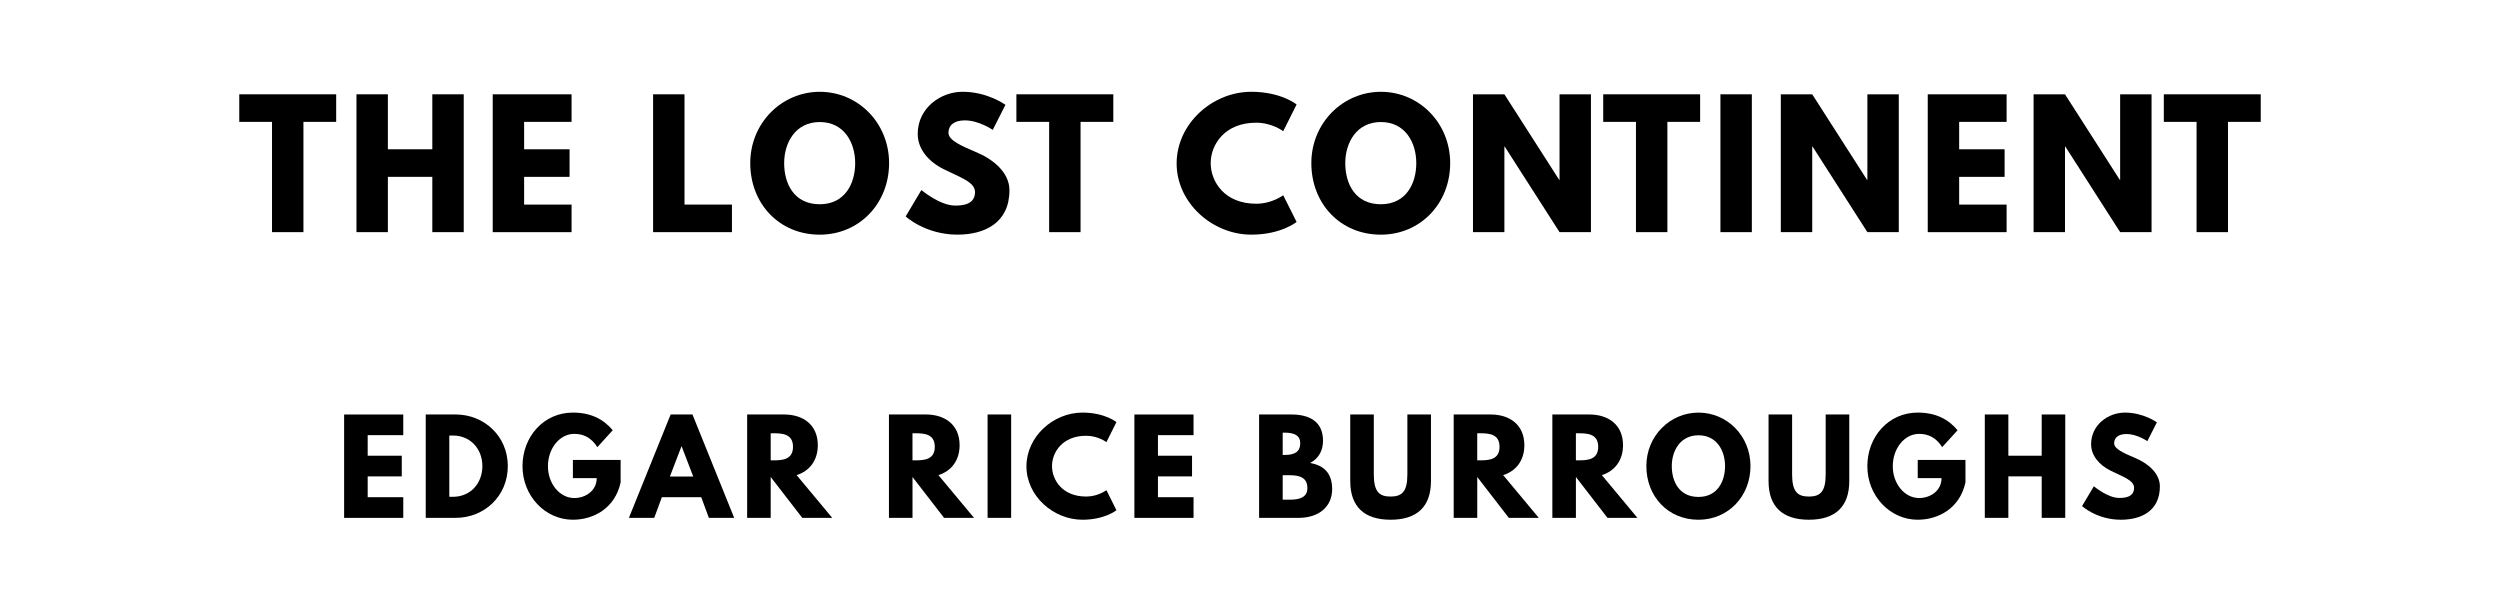
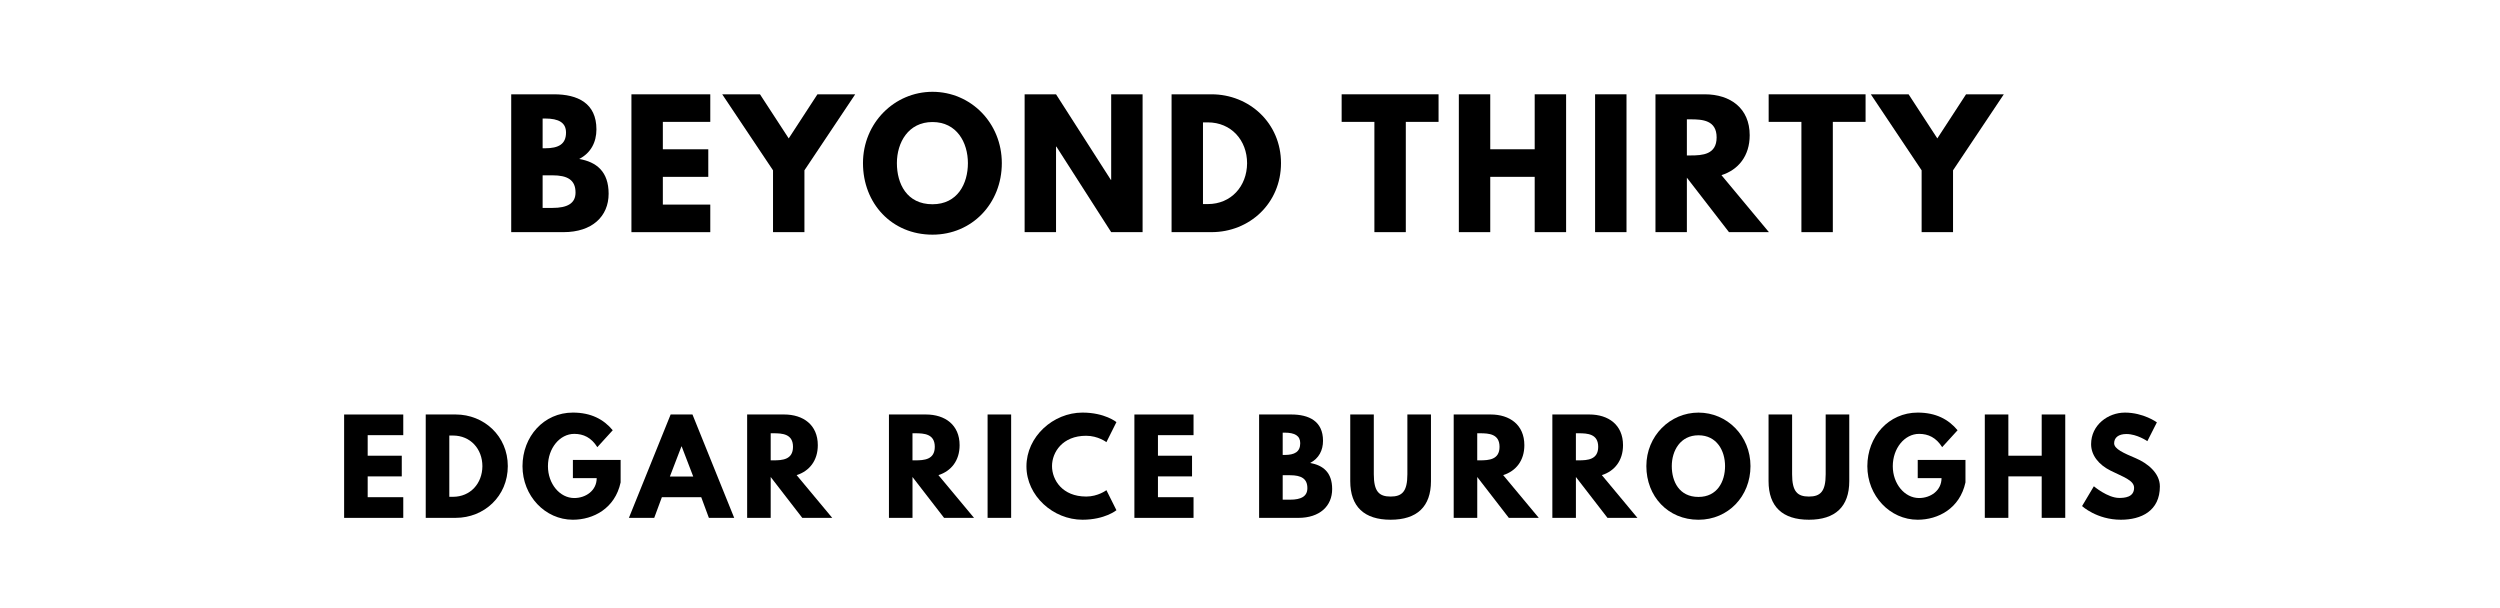
<svg xmlns="http://www.w3.org/2000/svg" version="1.1" viewBox="0 0 1400 340">
-   <g aria-label="THE LOST CONTINENT">
-     <path d="M133.99,68.25l0.00-15.44l54.27,0.00l0.00,15.44l-18.34,0.00l0.00,61.75l-17.59,0.00l0.00-61.75l-18.34,0.00z" />
-     <path d="M217.21,99.03l0.00,30.97l-17.59,0.00l0.00-77.19l17.59,0.00l0.00,30.78l24.89,0.00l0.00-30.78l17.59,0.00l0.00,77.19l-17.59,0.00l0.00-30.97l-24.89,0.00z" />
-     <path d="M320.08,52.81l0.00,15.44l-26.57,0.00l0.00,15.35l25.45,0.00l0.00,15.44l-25.45,0.00l0.00,15.53l26.57,0.00l0.00,15.44l-44.16,0.00l0.00-77.19l44.16,0.00z" />
-     <path d="M383.32,52.81l0.00,61.75l26.57,0.00l0.00,15.44l-44.16,0.00l0.00-77.19l17.59,0.00z" />
-     <path d="M420.14,91.36c0.00-22.55,17.68-39.95,38.92-39.95c21.43,0.00,38.83,17.40,38.83,39.95s-16.65,40.05-38.83,40.05c-22.83,0.00-38.92-17.50-38.92-40.05z  M439.13,91.36c0.00,11.51,5.52,23.02,19.93,23.02c14.04,0.00,19.84-11.51,19.84-23.02s-6.18-23.02-19.84-23.02c-13.57,0.00-19.93,11.51-19.93,23.02z" />
-     <path d="M539.10,51.40c14.04,0.00,23.95,7.30,23.95,7.30l-7.11,14.04s-7.67-5.33-15.63-5.33c-5.99,0.00-9.17,2.71-9.17,6.92c0.00,4.30,7.30,7.39,16.09,11.13c8.61,3.65,18.06,10.95,18.06,21.05c0.00,18.43-14.04,24.89-29.10,24.89c-18.06,0.00-29.01-10.20-29.01-10.20l8.80-14.78s10.29,8.70,18.90,8.70c3.84,0.00,11.13-0.37,11.13-7.58c0.00-5.61-8.23-8.14-17.40-12.73c-9.26-4.58-14.69-11.79-14.69-19.84c0.00-14.41,12.73-23.58,25.17-23.58z" />
-     <path d="M569.18,68.25l0.00-15.44l54.27,0.00l0.00,15.44l-18.34,0.00l0.00,61.75l-17.59,0.00l0.00-61.75l-18.34,0.00z" />
-     <path d="M703.44,114.09c8.98,0.00,15.16-4.77,15.16-4.77l7.49,14.97s-8.61,7.11-25.36,7.11c-21.80,0.00-41.82-17.78-41.82-39.86c0.00-22.18,19.93-40.14,41.82-40.14c16.75,0.00,25.36,7.11,25.36,7.11l-7.49,14.97s-6.18-4.77-15.16-4.77c-17.68,0.00-25.45,12.35-25.45,22.64c0.00,10.39,7.77,22.74,25.45,22.74z" />
-     <path d="M734.35,91.36c0.00-22.55,17.68-39.95,38.92-39.95c21.43,0.00,38.83,17.40,38.83,39.95s-16.65,40.05-38.83,40.05c-22.83,0.00-38.92-17.50-38.92-40.05z  M753.35,91.36c0.00,11.51,5.52,23.02,19.93,23.02c14.04,0.00,19.84-11.51,19.84-23.02s-6.18-23.02-19.84-23.02c-13.57,0.00-19.93,11.51-19.93,23.02z" />
-     <path d="M842.46,82.09l0.00,47.91l-17.59,0.00l0.00-77.19l17.59,0.00l30.69,47.91l0.19,0.00l0.00-47.91l17.59,0.00l0.00,77.19l-17.59,0.00l-30.69-47.91l-0.19,0.00z" />
-     <path d="M897.80,68.25l0.00-15.44l54.27,0.00l0.00,15.44l-18.34,0.00l0.00,61.75l-17.59,0.00l0.00-61.75l-18.34,0.00z" />
-     <path d="M981.03,52.81l0.00,77.19l-17.59,0.00l0.00-77.19l17.59,0.00z" />
-     <path d="M1014.85,82.09l0.00,47.91l-17.59,0.00l0.00-77.19l17.59,0.00l30.69,47.91l0.19,0.00l0.00-47.91l17.59,0.00l0.00,77.19l-17.59,0.00l-30.69-47.91l-0.19,0.00z" />
-     <path d="M1123.70,52.81l0.00,15.44l-26.57,0.00l0.00,15.35l25.45,0.00l0.00,15.44l-25.45,0.00l0.00,15.53l26.57,0.00l0.00,15.44l-44.16,0.00l0.00-77.19l44.16,0.00z" />
-     <path d="M1156.40,82.09l0.00,47.91l-17.59,0.00l0.00-77.19l17.59,0.00l30.69,47.91l0.19,0.00l0.00-47.91l17.59,0.00l0.00,77.19l-17.59,0.00l-30.69-47.91l-0.19,0.00z" />
-     <path d="M1211.74,68.25l0.00-15.44l54.27,0.00l0.00,15.44l-18.34,0.00l0.00,61.75l-17.59,0.00l0.00-61.75l-18.34,0.00z" />
+   <g aria-label="BEYOND THIRTY">
+     <path d="M286.28,52.81l23.95,0.00c13.29,0.00,23.77,4.96,23.77,19.65c0.00,7.11-3.09,13.19-9.64,16.56c9.64,1.68,16.47,7.02,16.47,19.46c0.00,12.73-9.26,21.52-25.26,21.52l-29.29,0.00l0.00-77.19z  M303.87,83.03l1.40,0.00c7.58,0.00,11.70-2.34,11.70-8.80c0.00-5.52-4.02-7.86-11.70-7.86l-1.40,0.00l0.00,16.65z  M303.87,116.43l5.52,0.00c8.33,0.00,12.91-2.53,12.91-8.61c0.00-7.11-4.58-9.64-12.91-9.64l-5.52,0.00l0.00,18.25z" />
+     <path d="M397.76,52.81l0.00,15.44l-26.57,0.00l0.00,15.35l25.45,0.00l0.00,15.44l-25.45,0.00l0.00,15.53l26.57,0.00l0.00,15.44l-44.16,0.00l0.00-77.19l44.16,0.00z" />
+     <path d="M404.44,52.81l21.15,0.00l16.09,24.70l16.09-24.70l21.15,0.00l-28.44,42.57l0.00,34.62l-17.59,0.00l0.00-34.62z" />
+     <path d="M483.27,91.36c0.00-22.55,17.68-39.95,38.92-39.95c21.43,0.00,38.83,17.40,38.83,39.95s-16.65,40.05-38.83,40.05c-22.83,0.00-38.92-17.50-38.92-40.05z  M502.26,91.36c0.00,11.51,5.52,23.02,19.93,23.02c14.04,0.00,19.84-11.51,19.84-23.02s-6.18-23.02-19.84-23.02c-13.57,0.00-19.93,11.51-19.93,23.02z" />
+     <path d="M591.38,82.09l0.00,47.91l-17.59,0.00l0.00-77.19l17.59,0.00l30.69,47.91l0.19,0.00l0.00-47.91l17.59,0.00l0.00,77.19l-17.59,0.00l-30.69-47.91l-0.19,0.00z" />
+     <path d="M656.08,52.81l22.36,0.00c21.15,0.00,38.92,16.09,38.92,38.55c0.00,22.55-17.68,38.64-38.92,38.64l-22.36,0.00l0.00-77.19z  M673.67,114.28l2.71,0.00c13.01,0.00,21.89-9.92,21.99-22.83c0.00-12.91-8.89-22.92-21.99-22.92l-2.71,0.00l0.00,45.75z" />
+     <path d="M751.32,68.25l0.00-15.44l54.27,0.00l0.00,15.44l-18.34,0.00l0.00,61.75l-17.59,0.00l0.00-61.75l-18.34,0.00z" />
+     <path d="M834.54,99.03l0.00,30.97l-17.59,0.00l0.00-77.19l17.59,0.00l0.00,30.78l24.89,0.00l0.00-30.78l17.59,0.00l0.00,77.19l-17.59,0.00l0.00-30.97l-24.89,0.00z" />
+     <path d="M910.84,52.81l0.00,77.19l-17.59,0.00l0.00-77.19l17.59,0.00z" />
+     <path d="M927.06,52.81l27.60,0.00c14.32,0.00,25.17,7.77,25.17,22.92c0.00,11.60-6.36,19.37-15.81,22.36l26.57,31.91l-22.36,0.00l-23.58-30.50l0.00,30.50l-17.59,0.00l0.00-77.19z  M944.65,87.05l2.06,0.00c6.64,0.00,14.60-0.47,14.60-10.11s-7.95-10.11-14.60-10.11l-2.06,0.00l0.00,20.21z" />
+     <path d="M990.45,68.25l0.00-15.44l54.27,0.00l0.00,15.44l-18.34,0.00l0.00,61.75l-17.59,0.00l0.00-61.75l-18.34,0.00z" />
+     <path d="M1047.66,52.81l21.15,0.00l16.09,24.70l16.09-24.70l21.15,0.00l-28.44,42.57l0.00,34.62l-17.59,0.00l0.00-34.62z" />
  </g>
  <g aria-label="EDGAR RICE BURROUGHS">
    <path d="M225.83,232.11l0.00,11.58l-19.93,0.00l0.00,11.51l19.09,0.00l0.00,11.58l-19.09,0.00l0.00,11.65l19.93,0.00l0.00,11.58l-33.12,0.00l0.00-57.89l33.12,0.00z" />
    <path d="M238.41,232.11l16.77,0.00c15.86,0.00,29.19,12.07,29.19,28.91c0.00,16.91-13.26,28.98-29.19,28.98l-16.77,0.00l0.00-57.89z  M251.61,278.21l2.04,0.00c9.75,0.00,16.42-7.44,16.49-17.12c0.00-9.68-6.67-17.19-16.49-17.19l-2.04,0.00l0.00,34.32z" />
    <path d="M347.55,257.58l0.00,12.56c-3.16,14.67-15.37,20.91-26.74,20.91c-15.58,0.00-28.21-13.40-28.21-29.96c0.00-16.63,11.93-30.04,28.21-30.04c10.18,0.00,17.26,3.79,22.32,9.89l-8.63,9.47c-3.37-5.40-7.79-7.44-12.91-7.44c-8.14,0.00-14.74,8.07-14.74,18.11c0.00,9.82,6.60,17.82,14.74,17.82c6.32,0.00,12.56-4.07,12.56-11.16l-13.33,0.00l0.00-10.18l26.74,0.00z" />
    <path d="M387.78,232.11l23.37,57.89l-14.18,0.00l-4.28-11.58l-22.04,0.00l-4.28,11.58l-14.18,0.00l23.37-57.89l12.21,0.00z  M388.20,266.84l-6.46-16.84l-0.14,0.00l-6.46,16.84l13.05,0.00z" />
    <path d="M418.39,232.11l20.70,0.00c10.74,0.00,18.88,5.82,18.88,17.19c0.00,8.70-4.77,14.53-11.86,16.77l19.93,23.93l-16.77,0.00l-17.68-22.88l0.00,22.88l-13.19,0.00l0.00-57.89z  M431.59,257.79l1.54,0.00c4.98,0.00,10.95-0.35,10.95-7.58s-5.96-7.58-10.95-7.58l-1.54,0.00l0.00,15.16z" />
    <path d="M497.80,232.11l20.70,0.00c10.74,0.00,18.88,5.82,18.88,17.19c0.00,8.70-4.77,14.53-11.86,16.77l19.93,23.93l-16.77,0.00l-17.68-22.88l0.00,22.88l-13.19,0.00l0.00-57.89z  M510.99,257.79l1.54,0.00c4.98,0.00,10.95-0.35,10.95-7.58s-5.96-7.58-10.95-7.58l-1.54,0.00l0.00,15.16z" />
    <path d="M566.24,232.11l0.00,57.89l-13.19,0.00l0.00-57.89l13.19,0.00z" />
    <path d="M608.22,278.07c6.74,0.00,11.37-3.58,11.37-3.58l5.61,11.23s-6.46,5.33-19.02,5.33c-16.35,0.00-31.37-13.33-31.37-29.89c0.00-16.63,14.95-30.11,31.37-30.11c12.56,0.00,19.02,5.33,19.02,5.33l-5.61,11.23s-4.63-3.58-11.37-3.58c-13.26,0.00-19.09,9.26-19.09,16.98c0.00,7.79,5.82,17.05,19.09,17.05z" />
    <path d="M668.38,232.11l0.00,11.58l-19.93,0.00l0.00,11.51l19.09,0.00l0.00,11.58l-19.09,0.00l0.00,11.65l19.93,0.00l0.00,11.58l-33.12,0.00l0.00-57.89l33.12,0.00z" />
    <path d="M705.11,232.11l17.96,0.00c9.96,0.00,17.82,3.72,17.82,14.74c0.00,5.33-2.32,9.89-7.23,12.42c7.23,1.26,12.35,5.26,12.35,14.60c0.00,9.54-6.95,16.14-18.95,16.14l-21.96,0.00l0.00-57.89z  M718.31,254.77l1.05,0.00c5.68,0.00,8.77-1.75,8.77-6.60c0.00-4.14-3.02-5.89-8.77-5.89l-1.05,0.00l0.00,12.49z  M718.31,279.82l4.14,0.00c6.25,0.00,9.68-1.89,9.68-6.46c0.00-5.33-3.44-7.23-9.68-7.23l-4.14,0.00l0.00,13.68z" />
    <path d="M801.34,232.11l0.00,37.33c0.00,14.32-7.86,21.61-22.60,21.61s-22.60-7.30-22.60-21.61l0.00-37.33l13.19,0.00l0.00,33.47c0.00,9.68,2.95,12.49,9.40,12.49s9.40-2.81,9.40-12.49l0.00-33.47l13.19,0.00z" />
    <path d="M814.06,232.11l20.70,0.00c10.74,0.00,18.88,5.82,18.88,17.19c0.00,8.70-4.77,14.53-11.86,16.77l19.93,23.93l-16.77,0.00l-17.68-22.88l0.00,22.88l-13.19,0.00l0.00-57.89z  M827.25,257.79l1.54,0.00c4.98,0.00,10.95-0.35,10.95-7.58s-5.96-7.58-10.95-7.58l-1.54,0.00l0.00,15.16z" />
    <path d="M869.31,232.11l20.70,0.00c10.74,0.00,18.88,5.82,18.88,17.19c0.00,8.70-4.77,14.53-11.86,16.77l19.93,23.93l-16.77,0.00l-17.68-22.88l0.00,22.88l-13.19,0.00l0.00-57.89z  M882.50,257.79l1.54,0.00c4.98,0.00,10.95-0.35,10.95-7.58s-5.96-7.58-10.95-7.58l-1.54,0.00l0.00,15.16z" />
    <path d="M921.96,261.02c0.00-16.91,13.26-29.96,29.19-29.96c16.07,0.00,29.12,13.05,29.12,29.96s-12.49,30.04-29.12,30.04c-17.12,0.00-29.19-13.12-29.19-30.04z  M936.20,261.02c0.00,8.63,4.14,17.26,14.95,17.26c10.53,0.00,14.88-8.63,14.88-17.26s-4.63-17.26-14.88-17.26c-10.18,0.00-14.95,8.63-14.95,17.26z" />
    <path d="M1035.59,232.11l0.00,37.33c0.00,14.32-7.86,21.61-22.60,21.61s-22.60-7.30-22.60-21.61l0.00-37.33l13.19,0.00l0.00,33.47c0.00,9.68,2.95,12.49,9.40,12.49s9.40-2.81,9.40-12.49l0.00-33.47l13.19,0.00z" />
    <path d="M1100.66,257.58l0.00,12.56c-3.16,14.67-15.37,20.91-26.74,20.91c-15.58,0.00-28.21-13.40-28.21-29.96c0.00-16.63,11.93-30.04,28.21-30.04c10.18,0.00,17.26,3.79,22.32,9.89l-8.63,9.47c-3.37-5.40-7.79-7.44-12.91-7.44c-8.14,0.00-14.74,8.07-14.74,18.11c0.00,9.82,6.60,17.82,14.74,17.82c6.32,0.00,12.56-4.07,12.56-11.16l-13.33,0.00l0.00-10.18l26.74,0.00z" />
    <path d="M1124.68,266.77l0.00,23.23l-13.19,0.00l0.00-57.89l13.19,0.00l0.00,23.09l18.67,0.00l0.00-23.09l13.19,0.00l0.00,57.89l-13.19,0.00l0.00-23.23l-18.67,0.00z" />
    <path d="M1189.89,231.05c10.53,0.00,17.96,5.47,17.96,5.47l-5.33,10.53s-5.75-4.00-11.72-4.00c-4.49,0.00-6.88,2.04-6.88,5.19c0.00,3.23,5.47,5.54,12.07,8.35c6.46,2.74,13.54,8.21,13.54,15.79c0.00,13.82-10.53,18.67-21.82,18.67c-13.54,0.00-21.75-7.65-21.75-7.65l6.60-11.09s7.72,6.53,14.18,6.53c2.88,0.00,8.35-0.28,8.35-5.68c0.00-4.21-6.18-6.11-13.05-9.54c-6.95-3.44-11.02-8.84-11.02-14.88c0.00-10.81,9.54-17.68,18.88-17.68z" />
  </g>
</svg>
